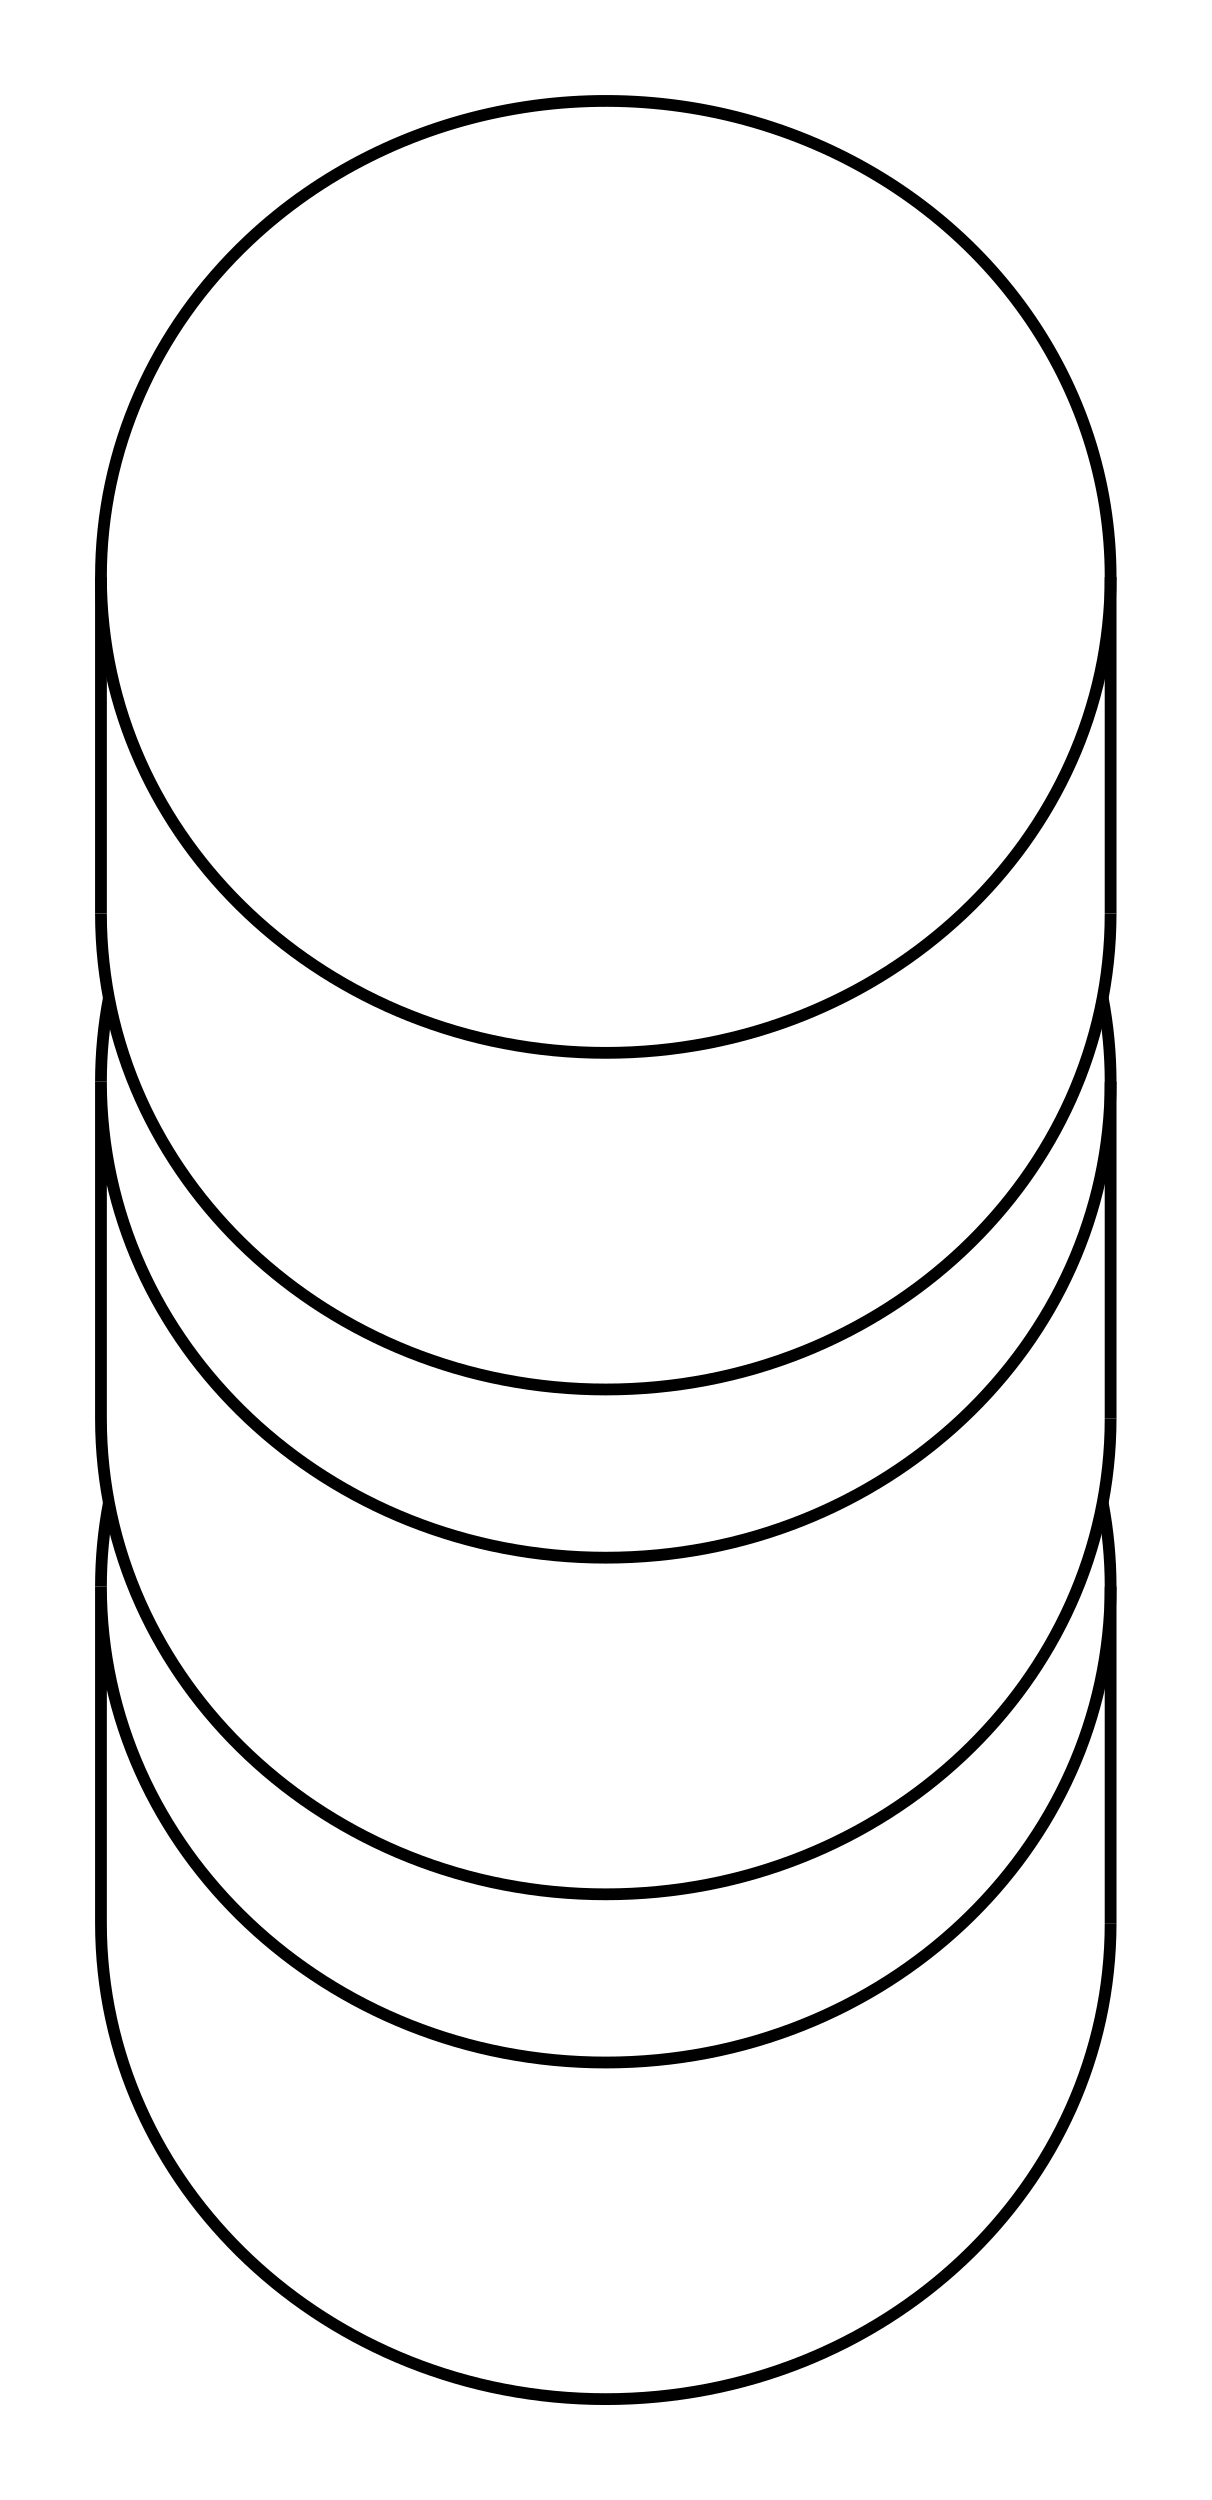
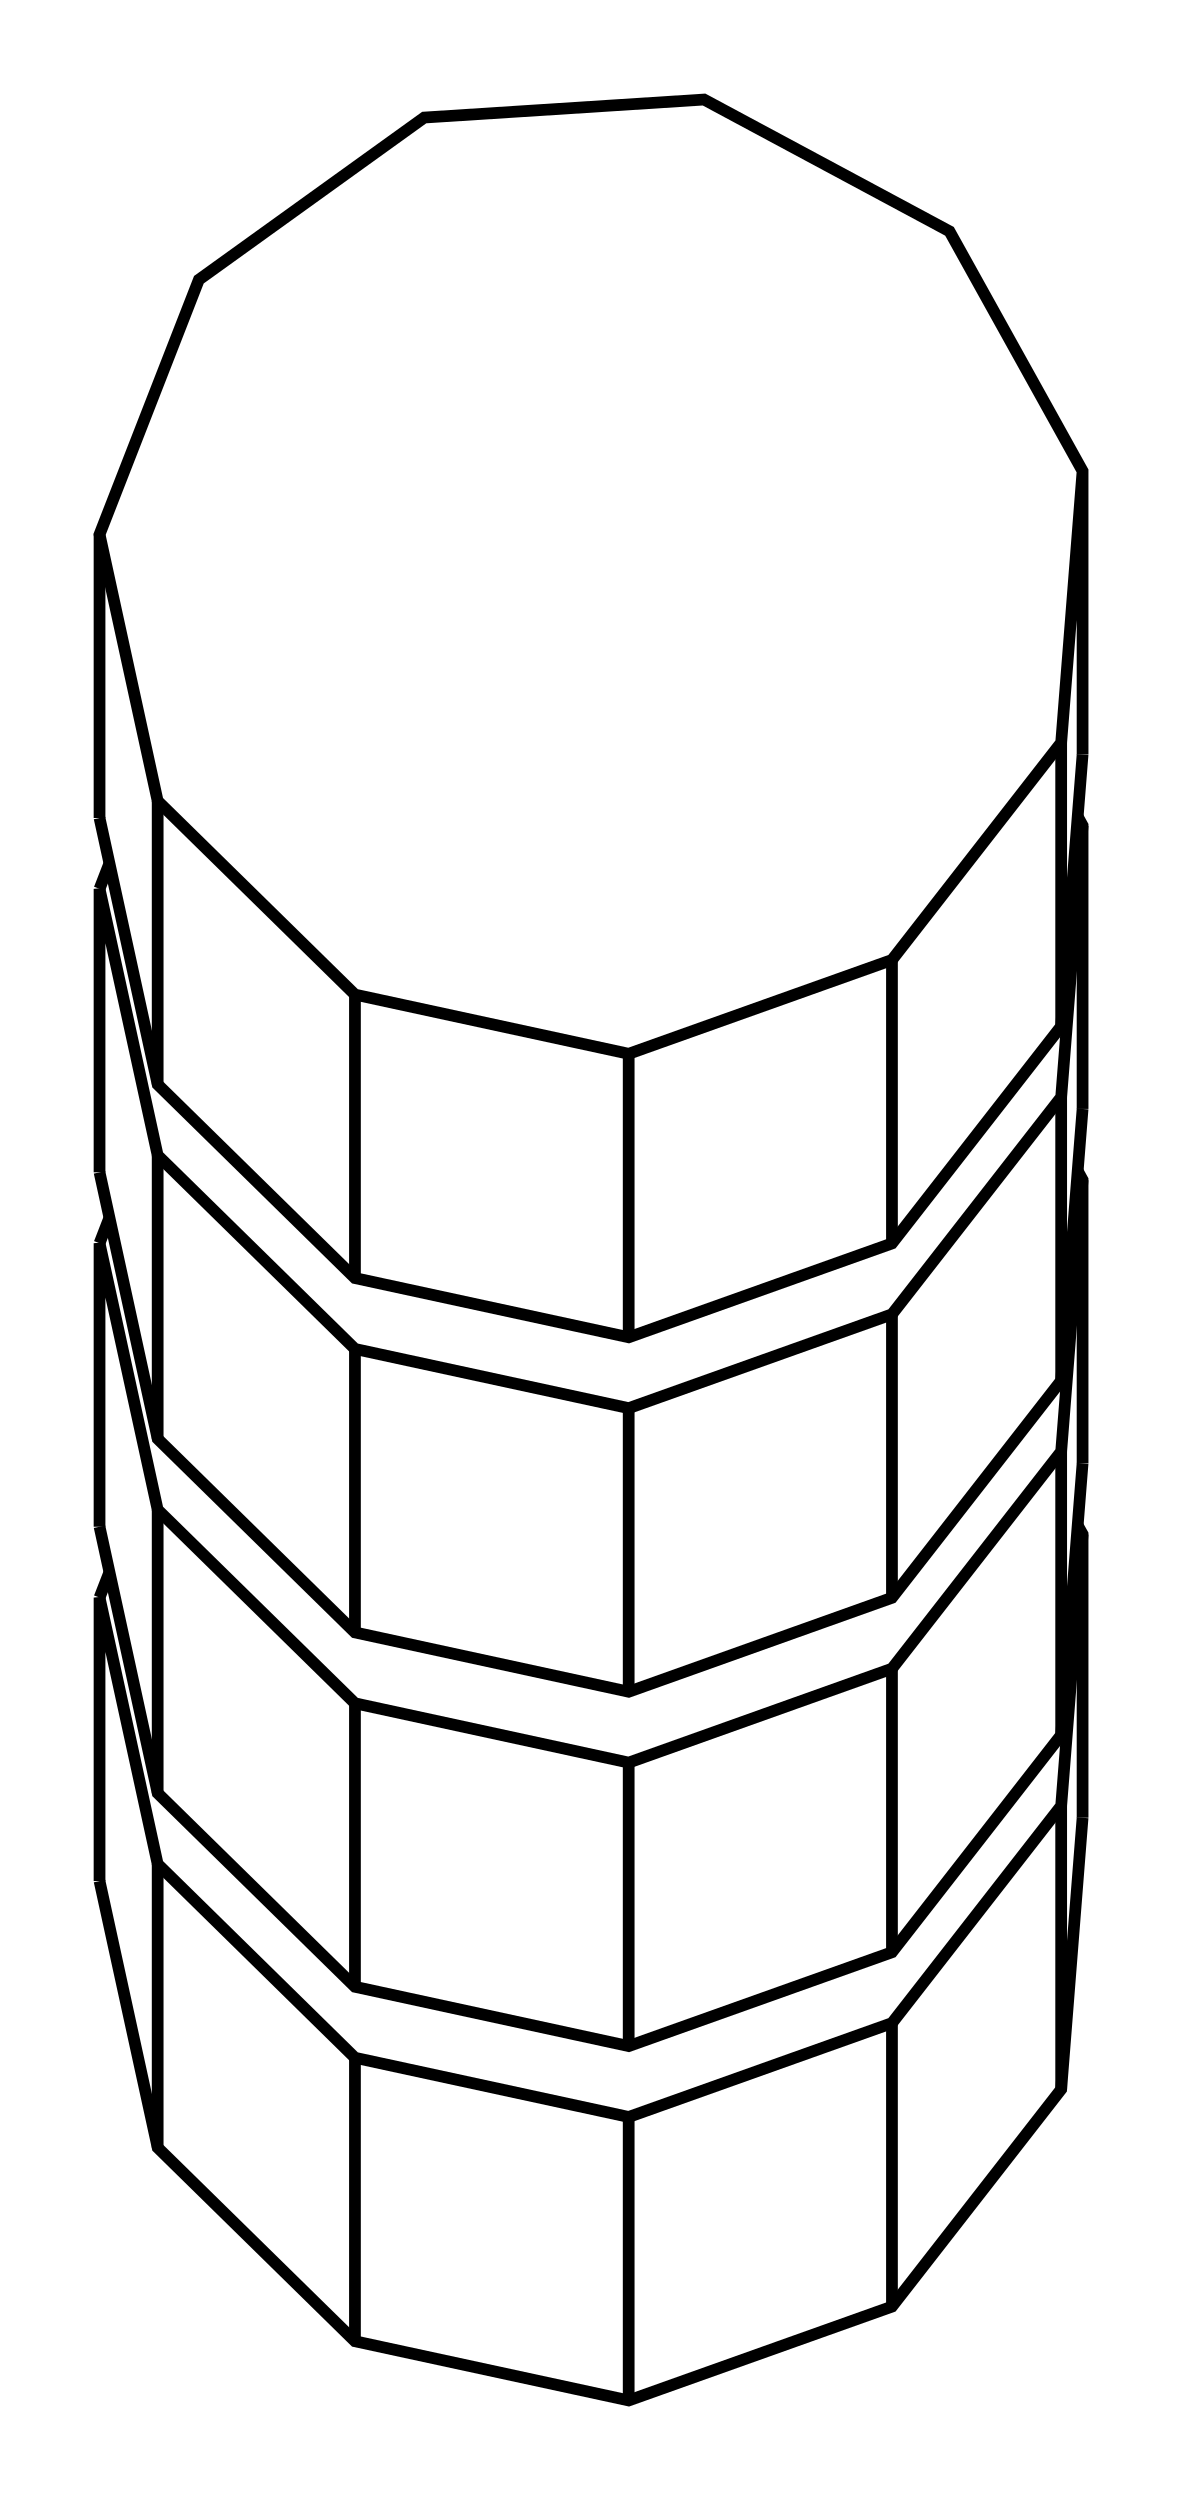
- <svg xmlns="http://www.w3.org/2000/svg" version="1.1" viewBox="-6 -12.381 12 24.761" fill="none" stroke="black" stroke-width="0.6%" vector-effect="non-scaling-stroke">
-   <path d="M -3.536 -10 A 5 4.714 360 0 1 5 -6.667 A 5 4.714 360 0 1 -5 -6.667 A 5 4.714 360 0 1 -3.536 -10 Z" />
-   <path d="M -5 -3.333 A 5 4.714 180 0 0 5 -3.333" />
-   <path d="M 4.921 2.5 A 5 4.714 360 0 1 5 3.333 A 5 4.714 360 0 1 -5 3.333 L -5 6.667 A 5 4.714 180 0 0 5 6.667" />
-   <path d="M -5 3.333 A 5 4.714 360 0 1 -4.921 2.5" />
-   <path d="M 4.921 -2.5 A 5 4.714 360 0 1 5 -1.667 L 5 1.667" />
-   <path d="M 5 -1.667 A 5 4.714 360 0 1 -5 -1.667 L -5 1.667 A 5 4.714 180 0 0 5 1.667" />
-   <path d="M -5 -1.667 A 5 4.714 360 0 1 -4.921 -2.5" />
-   <path d="M -5 -6.667 L -5 -3.333" />
-   <path d="M 5 -6.667 L 5 -3.333" />
-   <path d="M 5 3.333 L 5 6.667" />
+ <svg xmlns="http://www.w3.org/2000/svg" version="1.1" viewBox="-6.057 -12.436 11.876 25.116" fill="none" stroke="black" stroke-width="0.6%" vector-effect="non-scaling-stroke">
+   <path d="M 4.819 -4.855 L 4.819 -7.704 L 3.482 -10.112 L 1.016 -11.436 L -1.795 -11.255 L -4.059 -9.626 L -5.057 -7.067 L -4.473 -4.389 L -2.491 -2.444 L 0.259 -1.849 L 2.904 -2.792 L 4.604 -4.975 L 4.819 -7.704" />
+   <path d="M -5.057 -4.218 L -5.057 -7.067" />
+   <path d="M -4.473 -1.541 L -4.473 -4.389" />
+   <path d="M -5.057 -4.218 L -4.473 -1.541 L -2.491 0.404 L 0.259 0.999 L 2.904 0.056 L 4.604 -2.126 L 4.819 -4.855" />
+   <path d="M -2.491 0.404 L -2.491 -2.444" />
+   <path d="M 0.259 0.999 L 0.259 -1.849" />
+   <path d="M 2.904 0.056 L 2.904 -2.792" />
+   <path d="M 4.604 -2.126 L 4.604 -4.975" />
+   <path d="M 4.819 -1.295 L 4.819 -4.143 L 4.77 -4.232" />
+   <path d="M -5.057 -0.658 L -5.057 -3.506 L -4.473 -0.829 L -2.491 1.116 L 0.259 1.711 L 2.904 0.768 L 4.604 -1.414 L 4.819 -4.143" />
+   <path d="M -4.958 -3.762 L -5.057 -3.506" />
+   <path d="M -4.473 2.019 L -4.473 -0.829" />
+   <path d="M -5.057 -0.658 L -4.473 2.019 L -2.491 3.964 L 0.259 4.56 L 2.904 3.616 L 4.604 1.434 L 4.819 -1.295" />
+   <path d="M -2.491 3.964 L -2.491 1.116" />
+   <path d="M 0.259 4.56 L 0.259 1.711" />
+   <path d="M 2.904 3.616 L 2.904 0.768" />
+   <path d="M 4.604 1.434 L 4.604 -1.414" />
+   <path d="M 4.819 5.826 L 4.819 2.977 L 4.77 2.889" />
+   <path d="M -5.057 6.462 L -5.057 3.614 L -4.473 6.291 L -2.491 8.237 L 0.259 8.832 L 2.904 7.889 L 4.604 5.706 L 4.819 2.977" />
+   <path d="M -4.958 3.359 L -5.057 3.614" />
+   <path d="M -4.473 9.14 L -4.473 6.291" />
+   <path d="M -5.057 6.462 L -4.473 9.14 L -2.491 11.085 L 0.259 11.68 L 2.904 10.737 L 4.604 8.554 L 4.819 5.826" />
+   <path d="M -2.491 11.085 L -2.491 8.237" />
+   <path d="M 0.259 11.68 L 0.259 8.832" />
+   <path d="M 2.904 10.737 L 2.904 7.889" />
+   <path d="M 4.604 8.554 L 4.604 5.706" />
+   <path d="M 4.819 2.265 L 4.819 -0.583 L 4.77 -0.672" />
+   <path d="M -5.057 2.902 L -5.057 0.054 L -4.473 2.731 L -2.491 4.676 L 0.259 5.272 L 2.904 4.328 L 4.604 2.146 L 4.819 -0.583" />
+   <path d="M -4.958 -0.202 L -5.057 0.054" />
+   <path d="M -4.473 5.579 L -4.473 2.731" />
+   <path d="M -5.057 2.902 L -4.473 5.579 L -2.491 7.524 L 0.259 8.12 L 2.904 7.177 L 4.604 4.994 L 4.819 2.265" />
+   <path d="M -2.491 7.524 L -2.491 4.676" />
+   <path d="M 0.259 8.12 L 0.259 5.272" />
+   <path d="M 2.904 7.177 L 2.904 4.328" />
+   <path d="M 4.604 4.994 L 4.604 2.146" />
</svg>
